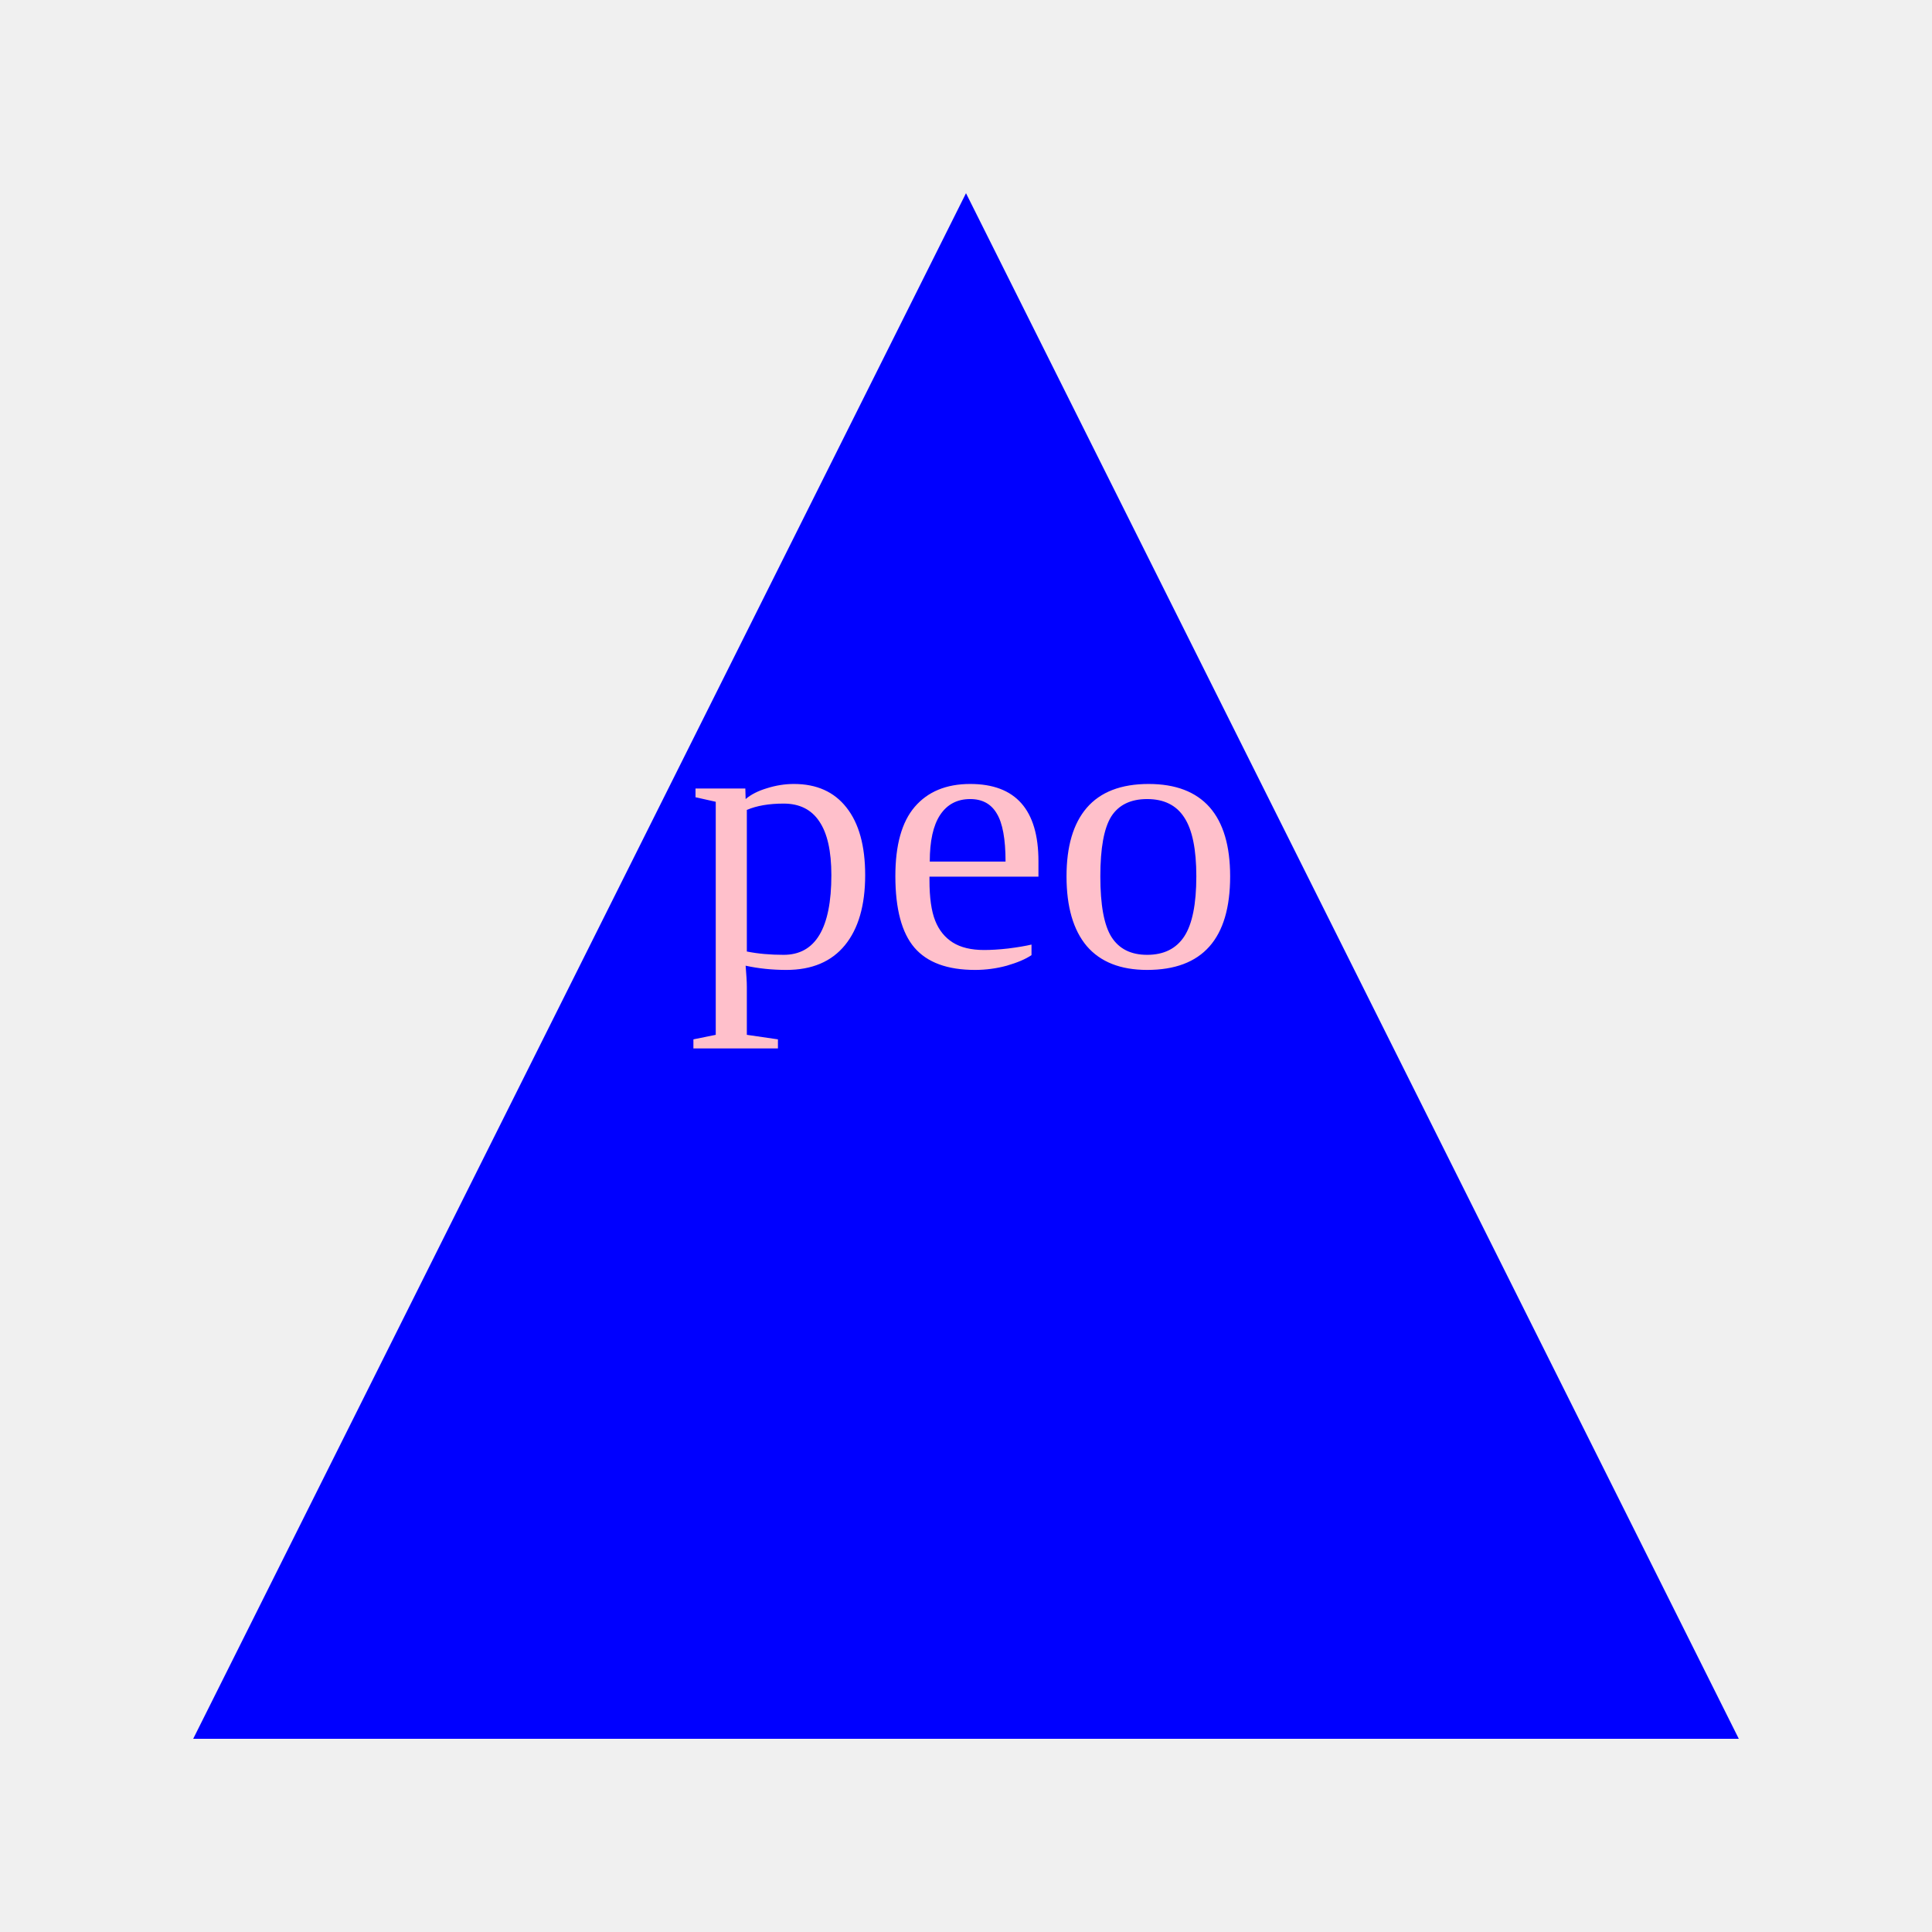
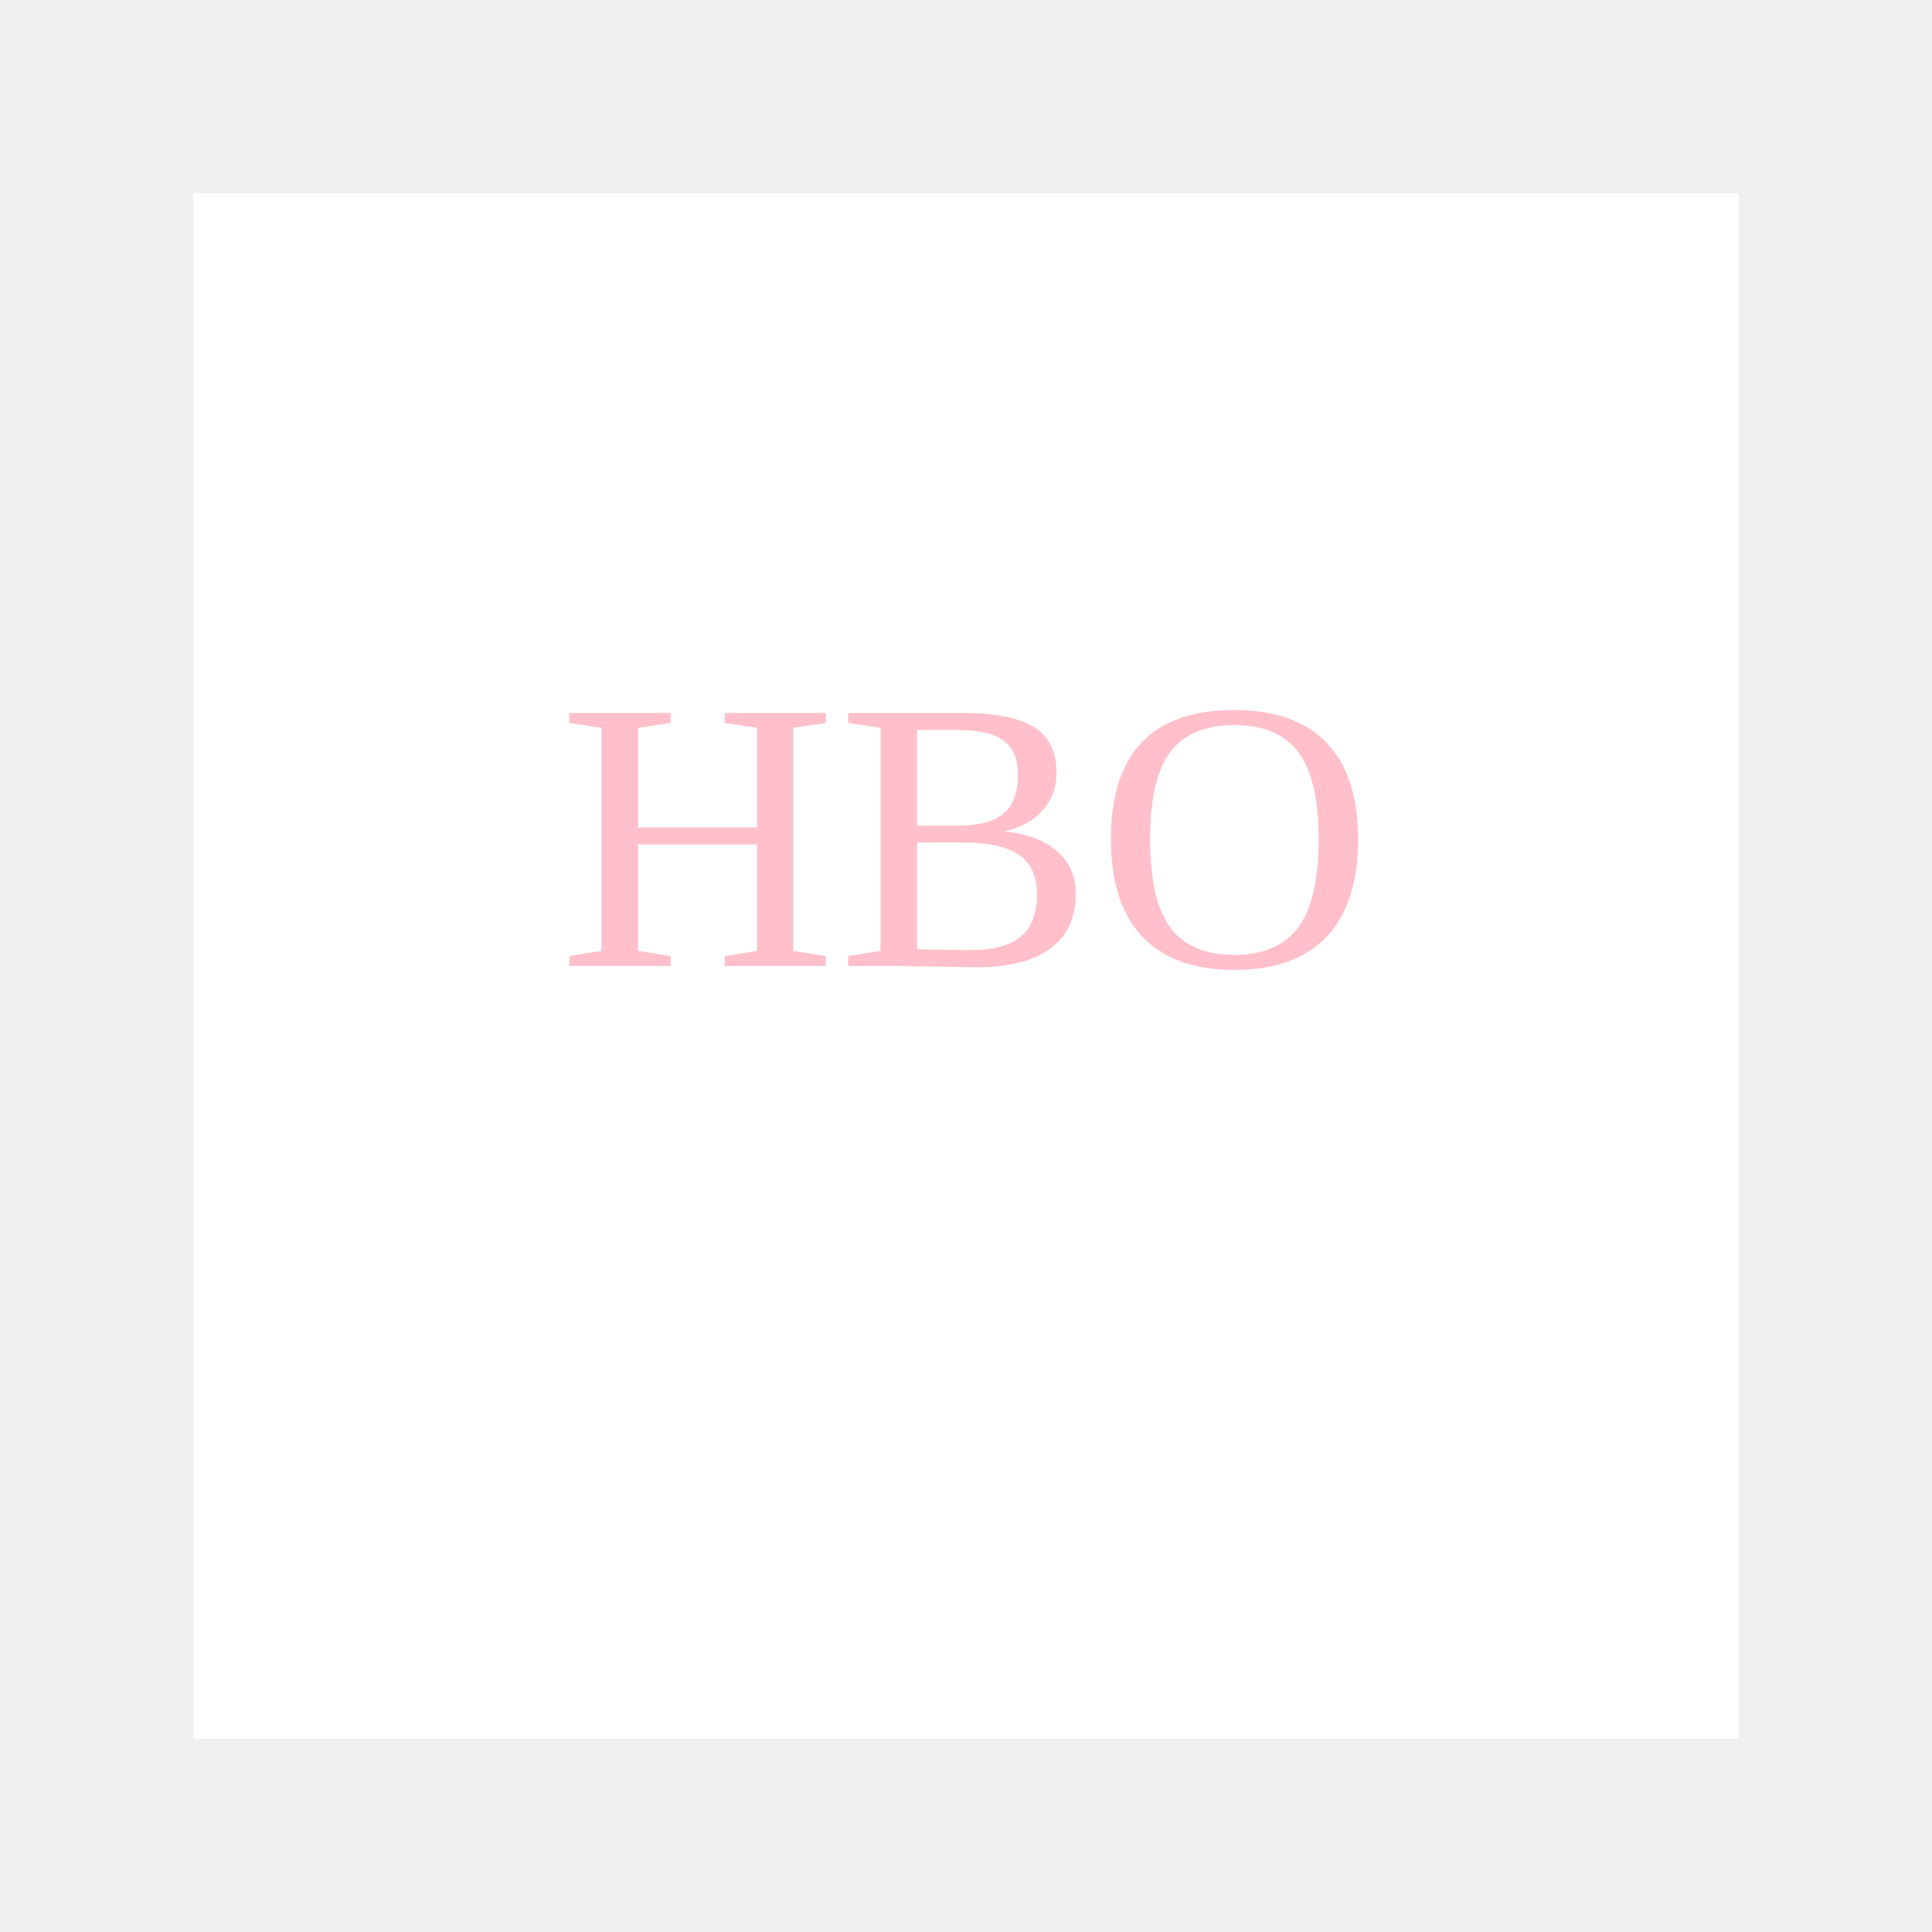
<svg xmlns="http://www.w3.org/2000/svg" height="100" width="100">
-   <polygon points="50, 10 90, 90 10, 90" fill="blue" />
-   <text x="50" y="50" font-size="20" fill="pink" text-anchor="middle" alignment-baseline="middle">peo</text>
+   <rect x="10" y="10" width="80" height="80" fill="white" />
+   <text x="50" y="50" font-size="20" fill="pink" text-anchor="middle" alignment-baseline="middle">HBO</text>
</svg>
